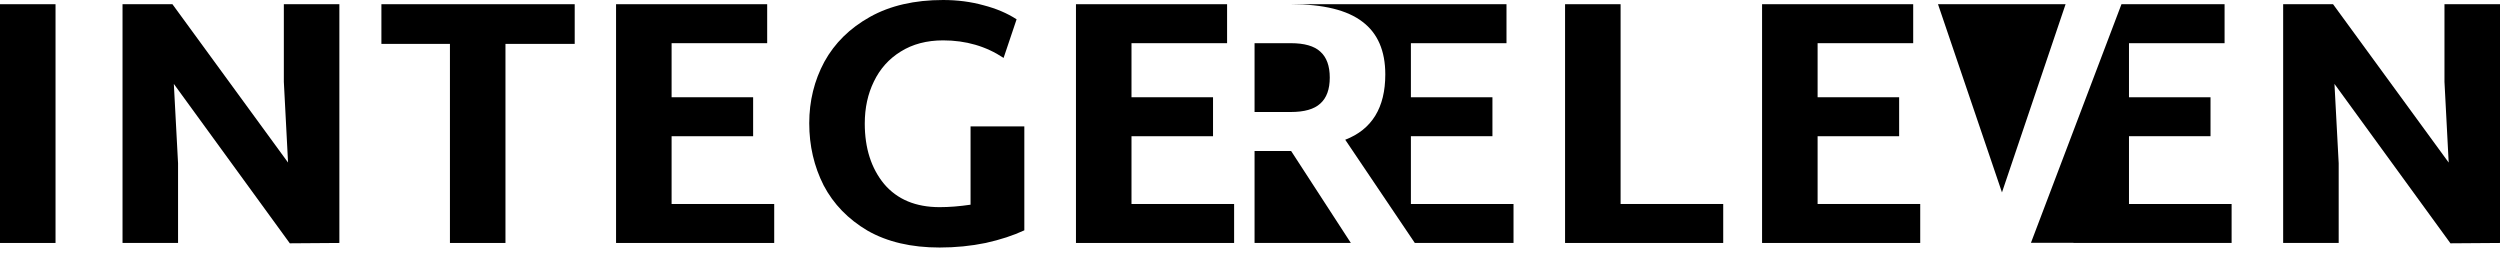
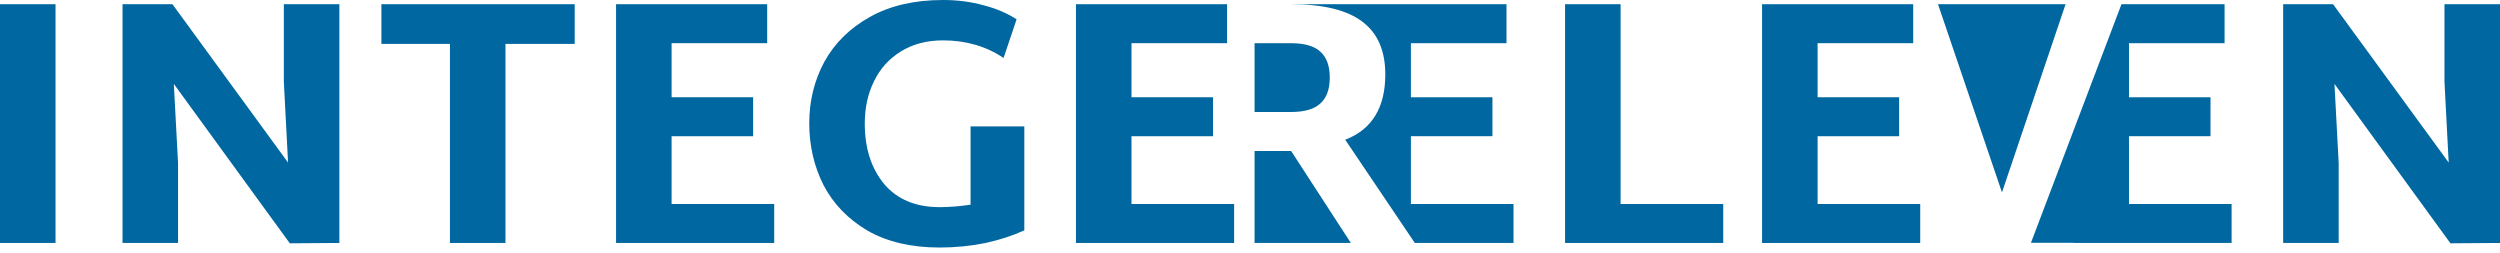
<svg xmlns="http://www.w3.org/2000/svg" width="446" height="45" viewBox="0 0 446 45" fill="none">
-   <path d="M182.74 41.089V22.549H173.148V36.517C171.183 36.809 169.344 36.955 167.63 36.955C163.367 36.955 160.065 35.577 157.724 32.821C155.425 30.023 154.275 26.432 154.275 22.048C154.275 19.25 154.819 16.745 155.906 14.532C156.992 12.277 158.581 10.502 160.671 9.207C162.802 7.871 165.331 7.203 168.257 7.203C172.312 7.203 175.906 8.247 179.041 10.335L181.361 3.445C179.689 2.359 177.725 1.524 175.467 0.94C173.21 0.313 170.807 0 168.257 0C163.158 0 158.811 1.002 155.216 3.007C151.621 5.011 148.904 7.683 147.065 11.024C145.268 14.364 144.369 18.018 144.369 21.985C144.369 25.994 145.226 29.689 146.94 33.072C148.695 36.412 151.308 39.106 154.777 41.152C158.288 43.156 162.572 44.158 167.63 44.158C170.472 44.158 173.21 43.887 175.844 43.344C178.477 42.76 180.776 42.008 182.74 41.089Z" fill="currentColor" />
-   <path d="M0 0.752H9.906V43.344H0V0.752Z" fill="currentColor" />
-   <path d="M60.543 0.752V43.344L51.703 43.407L31.012 14.97L31.765 29.126V43.344H21.859V0.752H30.762L51.389 29L50.637 14.594V0.752H60.543Z" fill="currentColor" />
-   <path d="M90.175 7.83H102.527V0.752H68.043V7.83H80.269V43.344H90.175V7.83Z" fill="currentColor" />
-   <path d="M138.119 36.392V43.344H109.905V0.752H136.865V7.704H119.812V17.35H134.358V24.303H119.812V36.392H138.119Z" fill="currentColor" />
-   <path d="M220.166 36.392V43.344H191.952V0.752H218.912V7.704H201.858V17.35H216.404V24.303H201.858V36.392H220.166Z" fill="currentColor" />
-   <path d="M230.271 0.751H268.758V7.704H251.704V17.35H266.25V24.303H251.704V36.391H270.012V43.344H252.403L239.989 24.929C244.754 23.091 247.137 19.208 247.137 13.279C247.137 9.061 245.778 5.929 243.062 3.883C240.345 1.796 236.081 0.751 230.271 0.751Z" fill="currentColor" />
-   <path d="M223.813 43.344H240.992L230.334 26.933H223.813V43.344Z" fill="currentColor" />
-   <path d="M307.422 36.391V43.344H279.208V0.751H289.114V36.391H307.422Z" fill="currentColor" />
-   <path d="M342.568 43.344V36.391H324.26V24.303H338.806V17.35H324.26V7.704H341.314V0.751H314.353V43.344H342.568Z" fill="currentColor" />
-   <path d="M230.271 19.981H223.813V7.704H230.271C232.695 7.704 234.451 8.205 235.538 9.207C236.666 10.21 237.23 11.754 237.23 13.843C237.23 15.93 236.666 17.475 235.538 18.477C234.451 19.479 232.695 19.981 230.271 19.981Z" fill="currentColor" />
-   <path d="M362.319 43.32L378.469 0.751H396.865V7.704H379.811V17.35H394.357V24.303H379.811V36.391H398.119V43.344H369.905V43.32H362.319Z" fill="currentColor" />
-   <path d="M357.151 34.324L345.74 0.751H368.5L357.151 34.324Z" fill="currentColor" />
-   <path d="M446 0.751V43.344L437.16 43.407L416.469 14.97L417.222 29.126V43.344H407.315V0.751H416.218L436.846 29L436.094 14.594V0.751H446Z" fill="currentColor" />
+   <path d="M182.74 41.089V22.549H173.148V36.517C171.183 36.809 169.344 36.955 167.63 36.955C163.367 36.955 160.065 35.577 157.724 32.821C155.425 30.023 154.275 26.432 154.275 22.048C154.275 19.25 154.819 16.745 155.906 14.532C156.992 12.277 158.581 10.502 160.671 9.207C162.802 7.871 165.331 7.203 168.257 7.203C172.312 7.203 175.906 8.247 179.041 10.335L181.361 3.445C179.689 2.359 177.725 1.524 175.467 0.94C173.21 0.313 170.807 0 168.257 0C163.158 0 158.811 1.002 155.216 3.007C151.621 5.011 148.904 7.683 147.065 11.024C145.268 14.364 144.369 18.018 144.369 21.985C144.369 25.994 145.226 29.689 146.94 33.072C148.695 36.412 151.308 39.106 154.777 41.152C158.288 43.156 162.572 44.158 167.63 44.158C170.472 44.158 173.21 43.887 175.844 43.344C178.477 42.76 180.776 42.008 182.74 41.089Z" fill="#0067A0" />
+   <path d="M0 0.752H9.906V43.344H0V0.752Z" fill="#0067A0" />
+   <path d="M60.543 0.752V43.344L51.703 43.407L31.012 14.97L31.765 29.126V43.344H21.859V0.752H30.762L51.389 29L50.637 14.594V0.752H60.543Z" fill="#0067A0" />
+   <path d="M90.175 7.83H102.527V0.752H68.043V7.83H80.269V43.344H90.175V7.83Z" fill="#0067A0" />
+   <path d="M138.119 36.392V43.344H109.905V0.752H136.865V7.704H119.812V17.35H134.358V24.303H119.812V36.392H138.119Z" fill="#0067A0" />
+   <path d="M220.166 36.392V43.344H191.952V0.752H218.912V7.704H201.858V17.35H216.404V24.303H201.858V36.392H220.166Z" fill="#0067A0" />
+   <path d="M230.271 0.751H268.758V7.704H251.704V17.35H266.25V24.303H251.704V36.391H270.012V43.344H252.403L239.989 24.929C244.754 23.091 247.137 19.208 247.137 13.279C247.137 9.061 245.778 5.929 243.062 3.883C240.345 1.796 236.081 0.751 230.271 0.751Z" fill="#0067A0" />
+   <path d="M223.813 43.344H240.992L230.334 26.933H223.813V43.344Z" fill="#0067A0" />
+   <path d="M307.422 36.391V43.344H279.208V0.751H289.114V36.391H307.422Z" fill="#0067A0" />
+   <path d="M342.568 43.344V36.391H324.26V24.303H338.806V17.35H324.26V7.704H341.314V0.751H314.353V43.344H342.568Z" fill="#0067A0" />
+   <path d="M230.271 19.981H223.813V7.704H230.271C232.695 7.704 234.451 8.205 235.538 9.207C236.666 10.21 237.23 11.754 237.23 13.843C237.23 15.93 236.666 17.475 235.538 18.477C234.451 19.479 232.695 19.981 230.271 19.981Z" fill="#0067A0" />
+   <path d="M362.319 43.32L378.469 0.751H396.865V7.704H379.811V17.35H394.357V24.303H379.811V36.391H398.119V43.344H369.905V43.32H362.319Z" fill="#0067A0" />
+   <path d="M357.151 34.324L345.74 0.751H368.5L357.151 34.324Z" fill="#0067A0" />
+   <path d="M446 0.751V43.344L437.16 43.407L416.469 14.97L417.222 29.126V43.344H407.315V0.751H416.218L436.846 29L436.094 14.594V0.751H446Z" fill="#0067A0" />
</svg>
